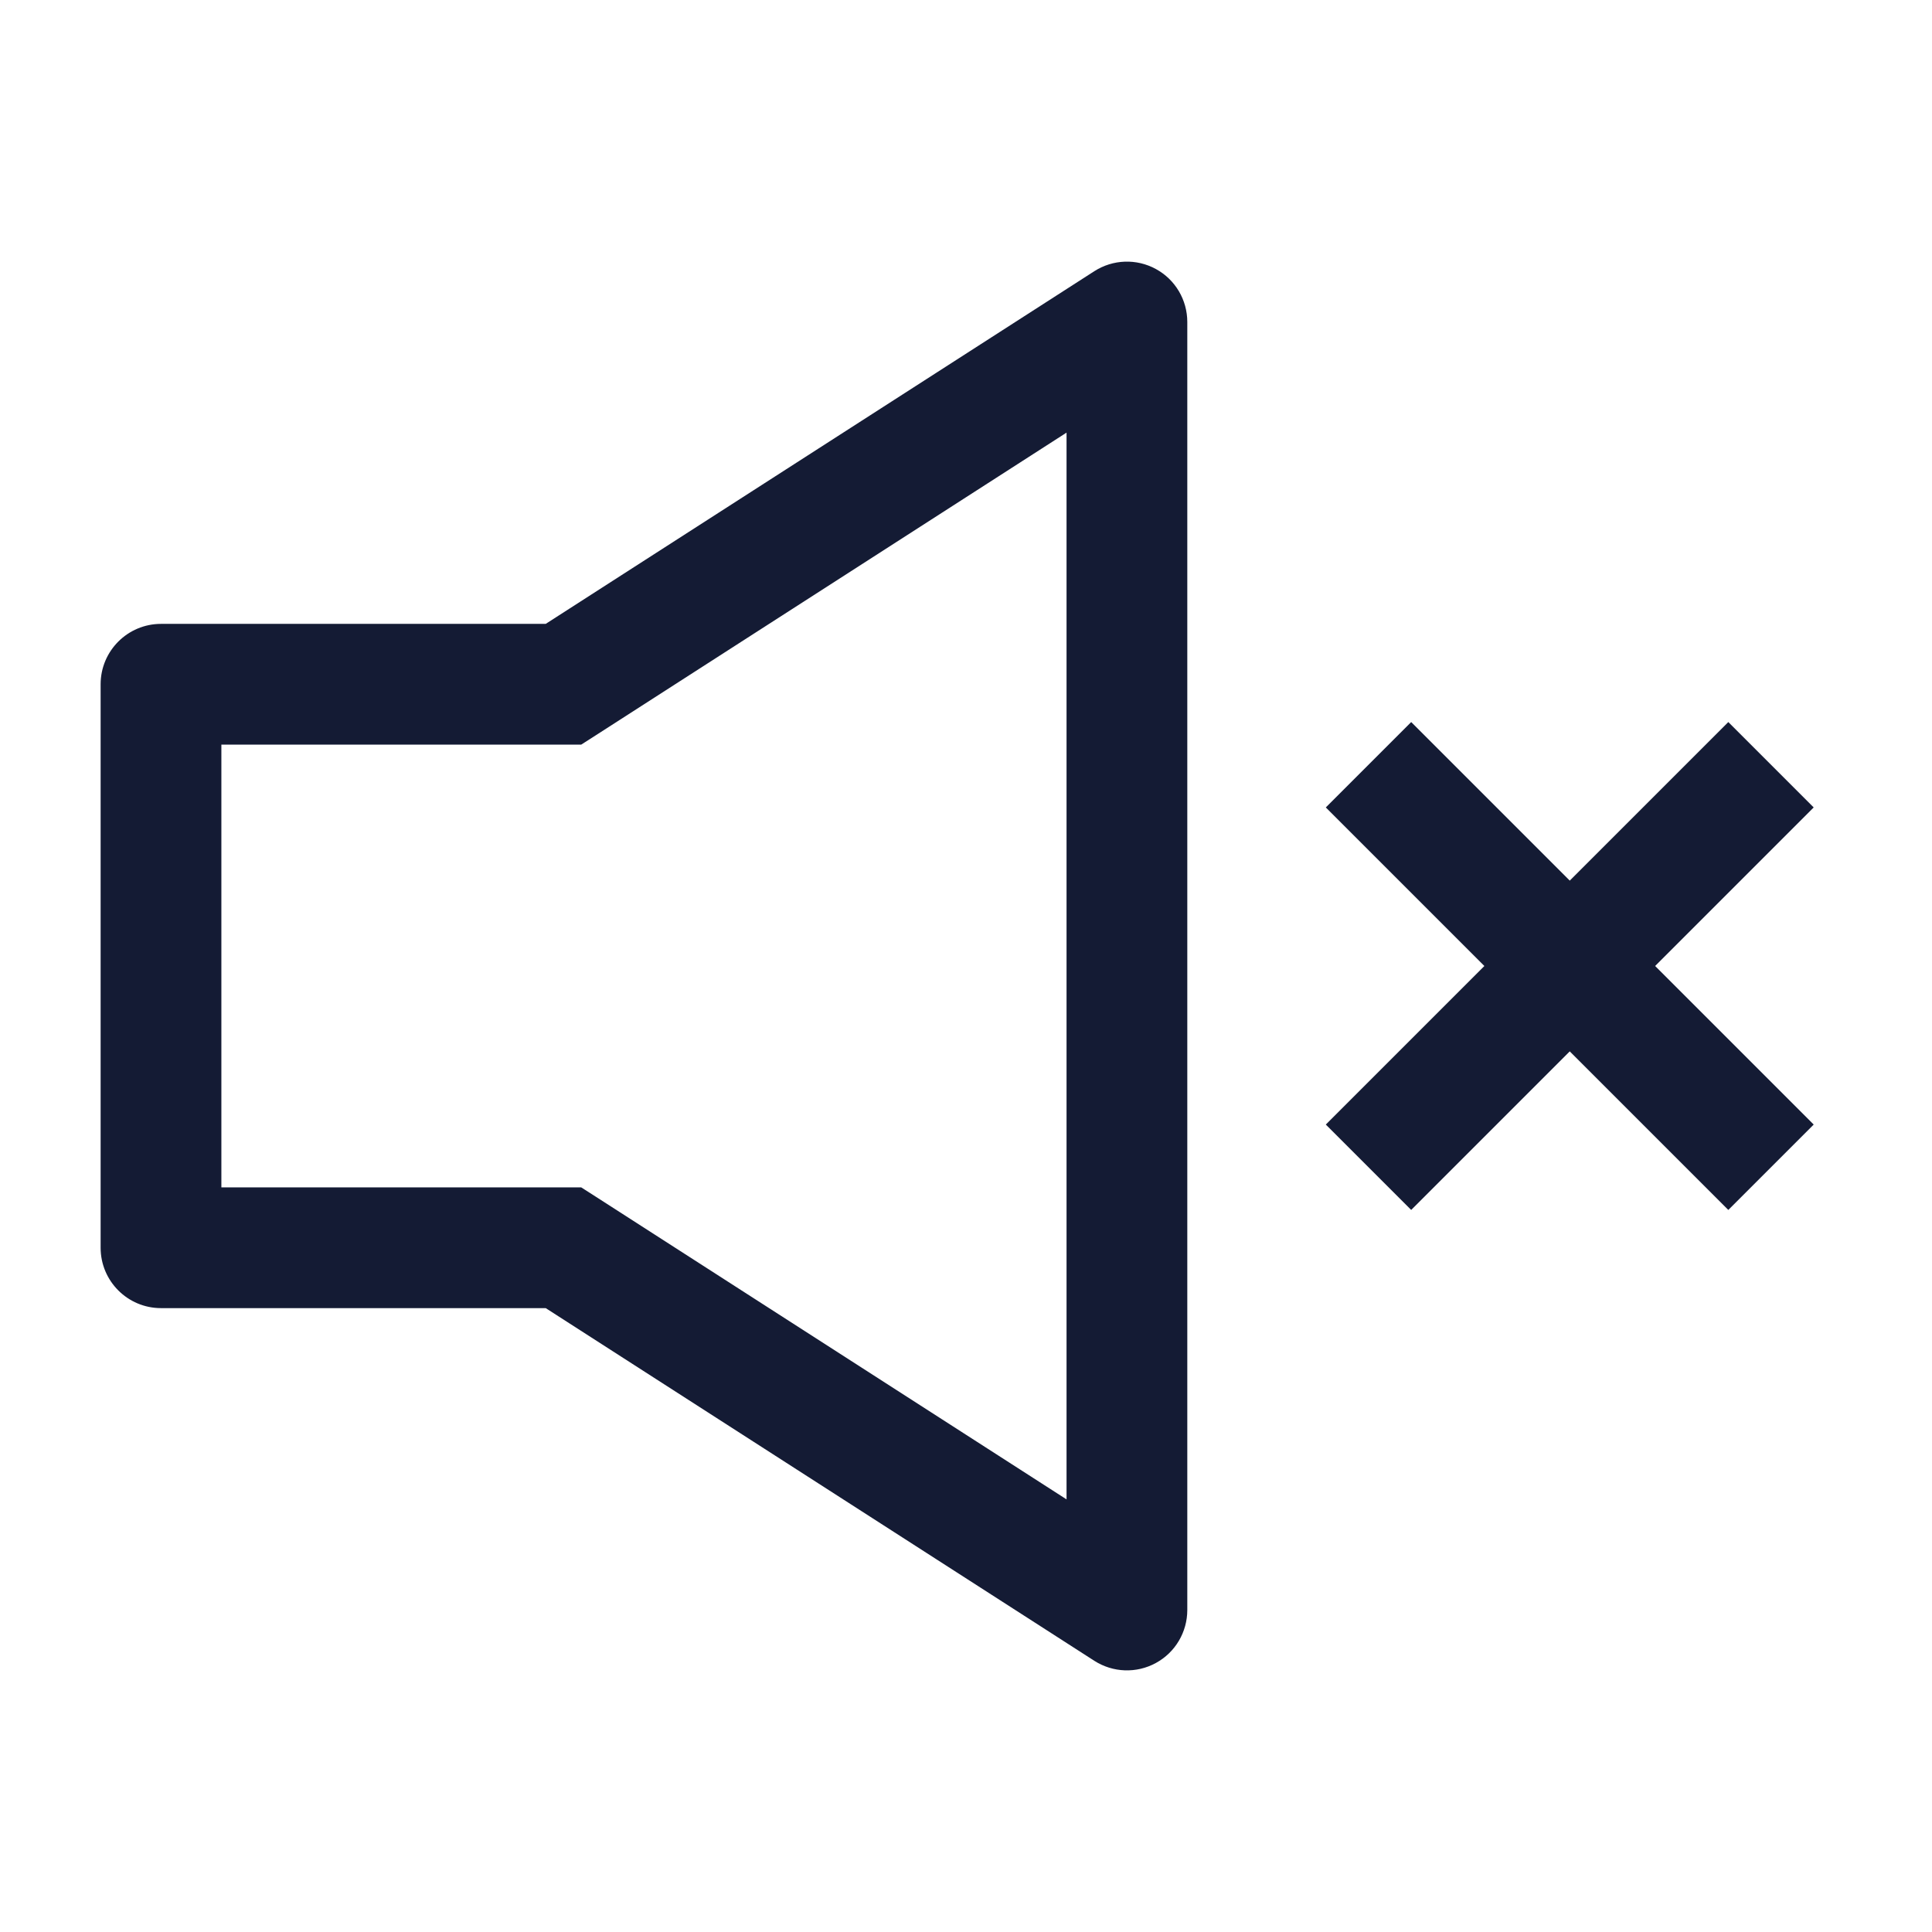
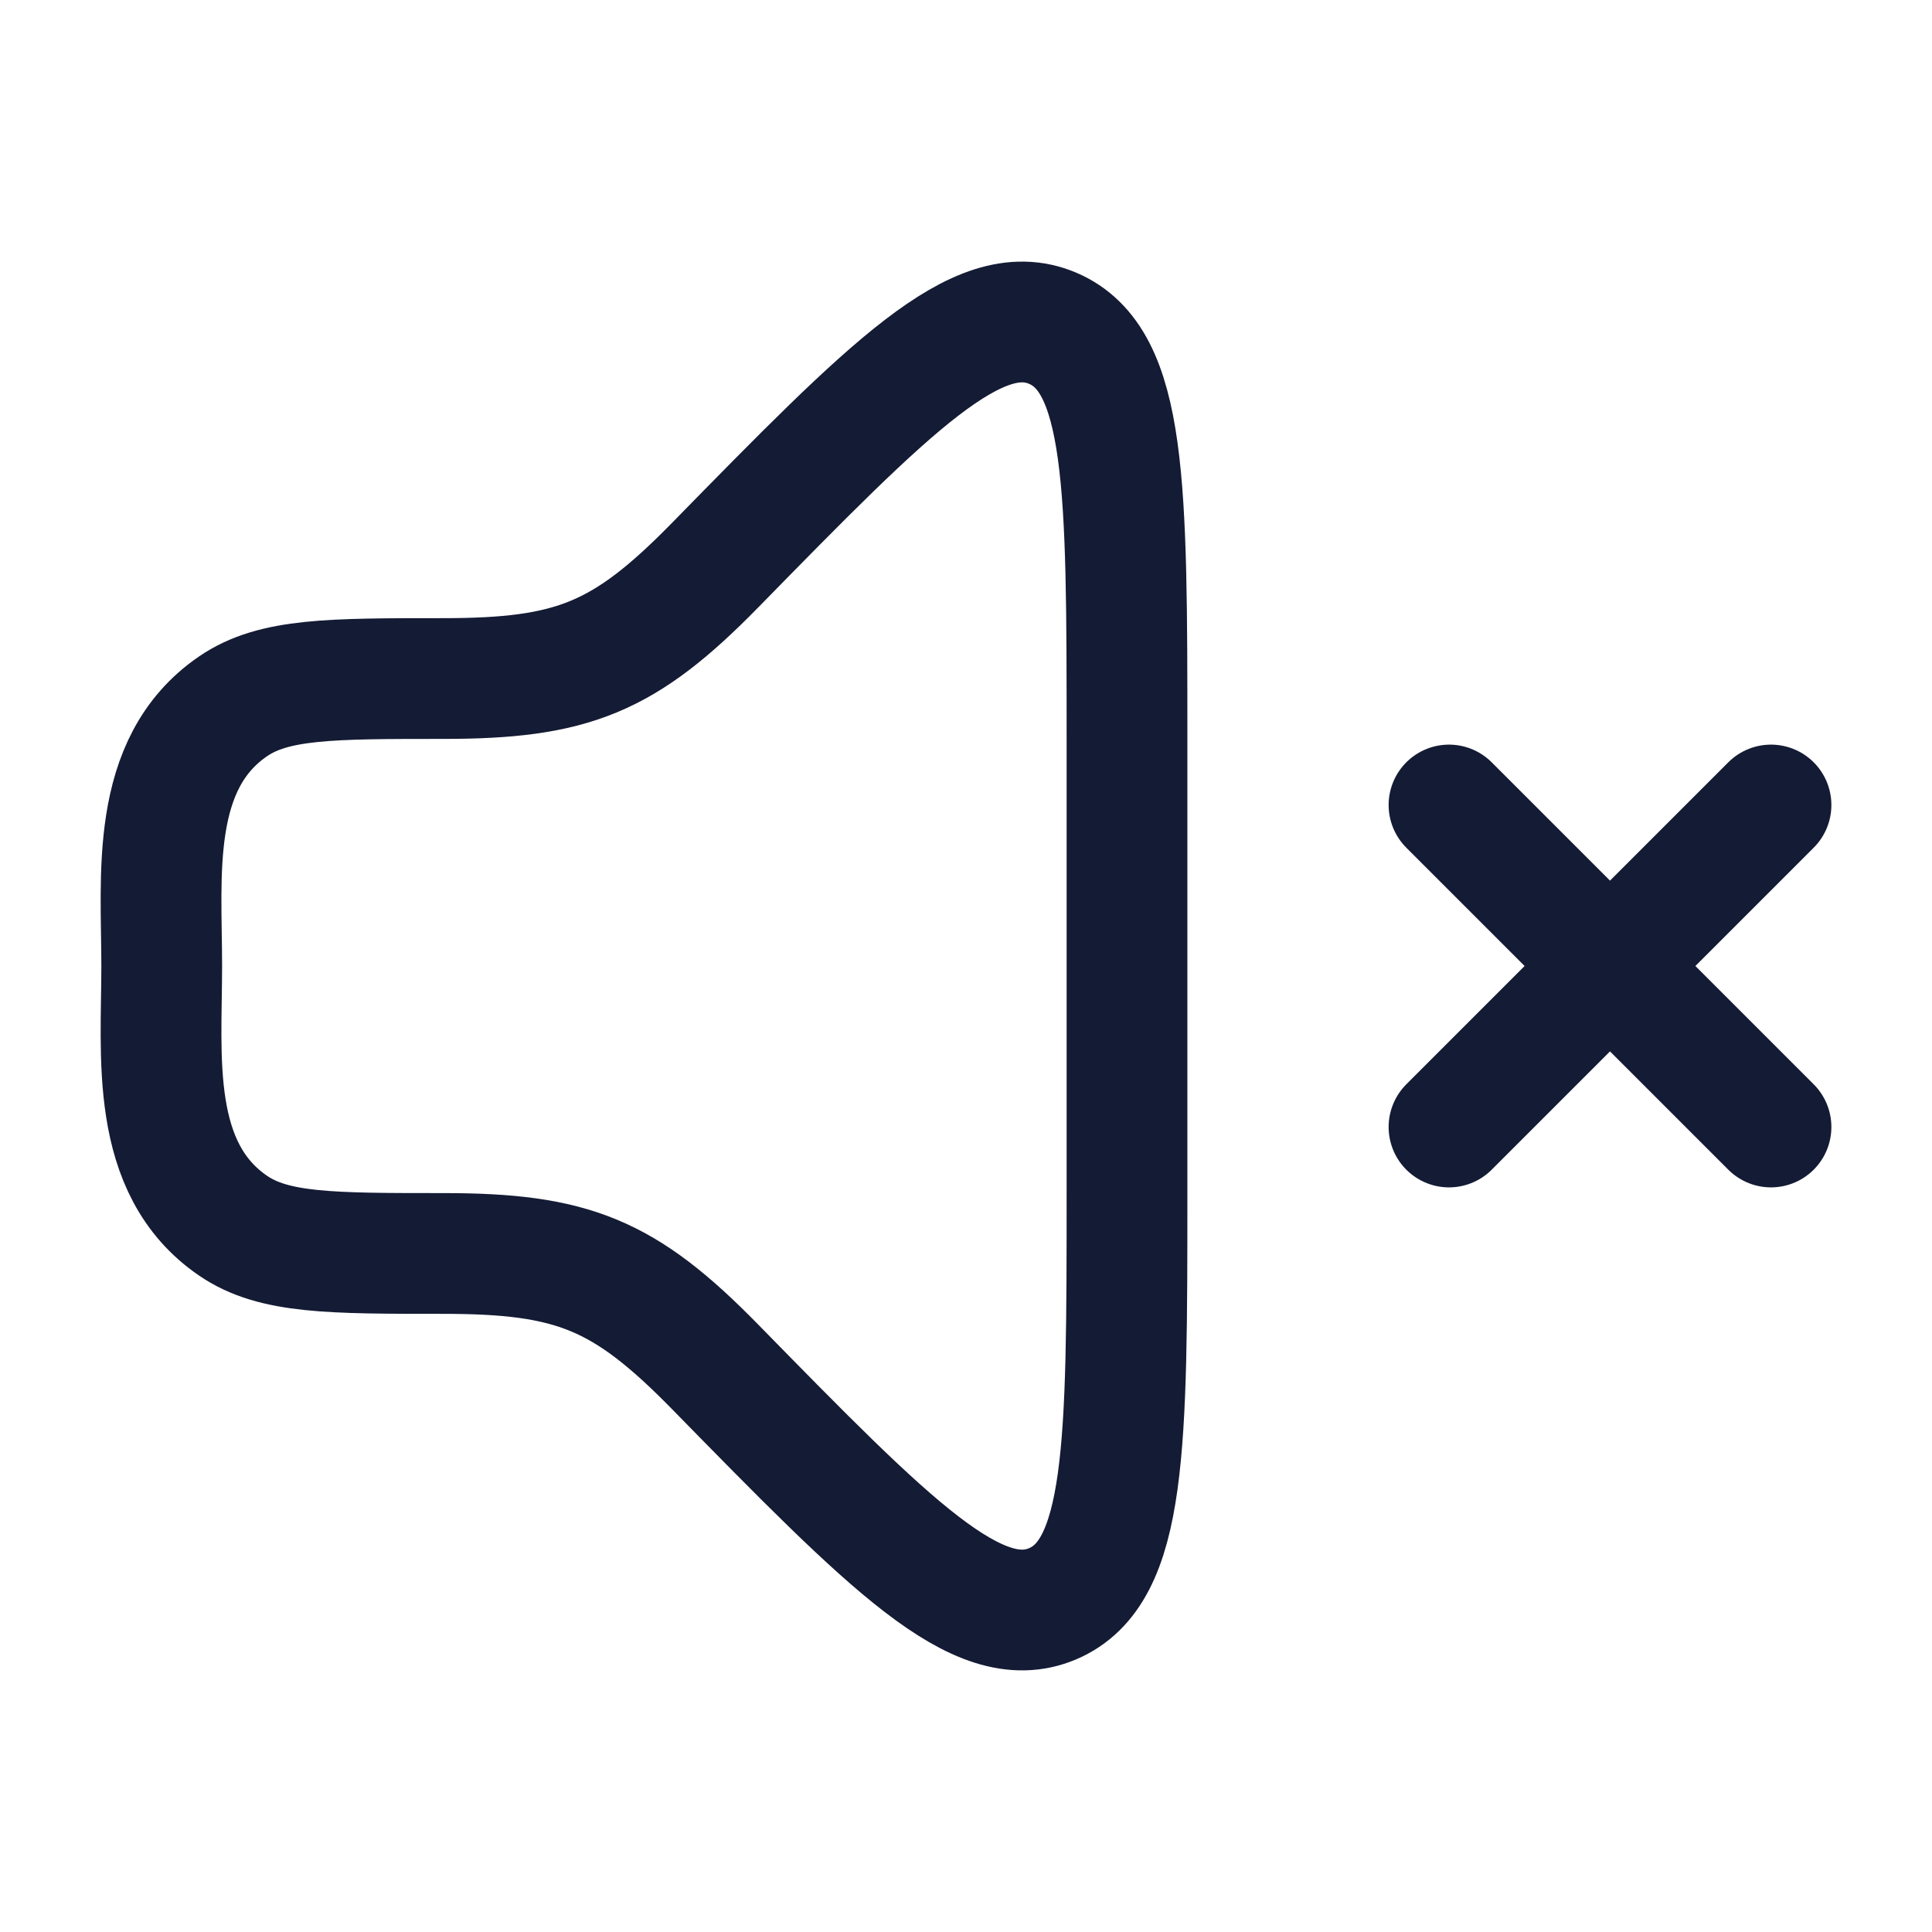
<svg xmlns="http://www.w3.org/2000/svg" width="24" height="24" viewBox="0 0 24 24" fill="none">
-   <path d="M13.999 4H14.749C14.749 3.726 14.6 3.473 14.359 3.342C14.118 3.21 13.825 3.221 13.594 3.369L13.999 4ZM13.999 20L13.594 20.631C13.825 20.779 14.118 20.79 14.359 20.658C14.6 20.527 14.749 20.274 14.749 20H13.999ZM2 8.5V7.75C1.586 7.75 1.25 8.086 1.25 8.5H2ZM2 15.5H1.25C1.25 15.914 1.586 16.25 2 16.25V15.5ZM7 8.5V9.25H7.22L7.406 9.131L7 8.5ZM7 15.5L7.406 14.869L7.22 14.75H7V15.5ZM13.249 4V20H14.749V4H13.249ZM1.25 8.5V15.5H2.75V8.5H1.25ZM2 9.25H7V7.75H2V9.25ZM2 16.25H7V14.75H2V16.25ZM7.406 9.131L14.405 4.631L13.594 3.369L6.594 7.869L7.406 9.131ZM6.594 16.131L13.594 20.631L14.405 19.369L7.406 14.869L6.594 16.131Z" fill="#141B34" />
-   <path d="M17 9.5L22 14.5M17 14.5L22 9.5" stroke="#141B34" stroke-width="1.5" stroke-linejoin="round" />
+   <path d="M14 14.813V9.186C14 6.041 14 4.469 13.075 4.077C12.149 3.686 11.06 4.798 8.882 7.022C7.754 8.174 7.111 8.429 5.506 8.429C4.103 8.429 3.401 8.429 2.897 8.773C1.85 9.487 2.009 10.882 2.009 12C2.009 13.118 1.85 14.513 2.897 15.227C3.401 15.571 4.103 15.571 5.506 15.571C7.111 15.571 7.754 15.826 8.882 16.978C11.06 19.202 12.149 20.314 13.075 19.923C14 19.531 14 17.959 14 14.813Z" stroke="#141B34" stroke-width="1.5" stroke-linecap="round" stroke-linejoin="round" />
+   <path d="M18 10L22 14M18 14L22 10" stroke="#141B34" stroke-width="1.5" stroke-linecap="round" />
</svg>
